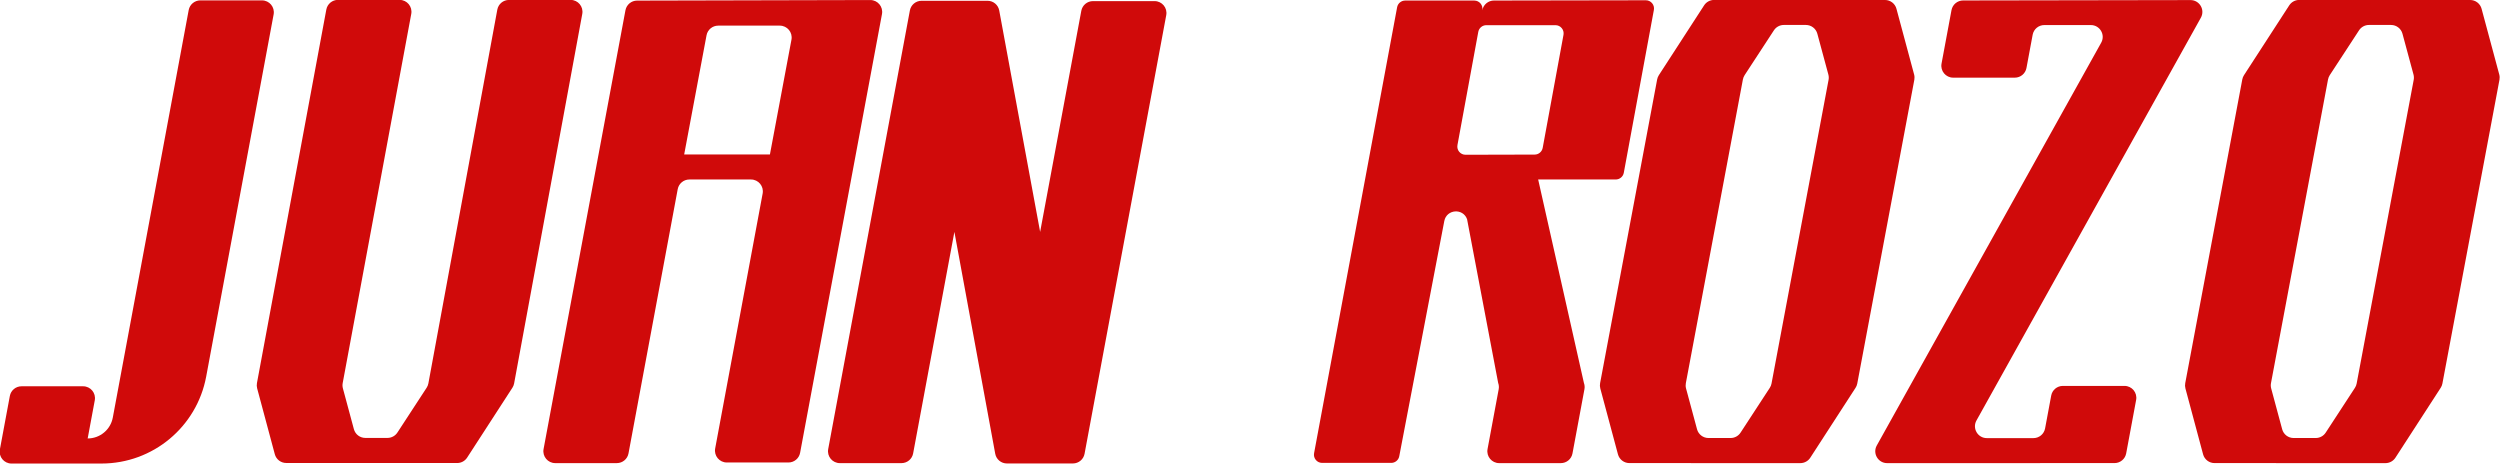
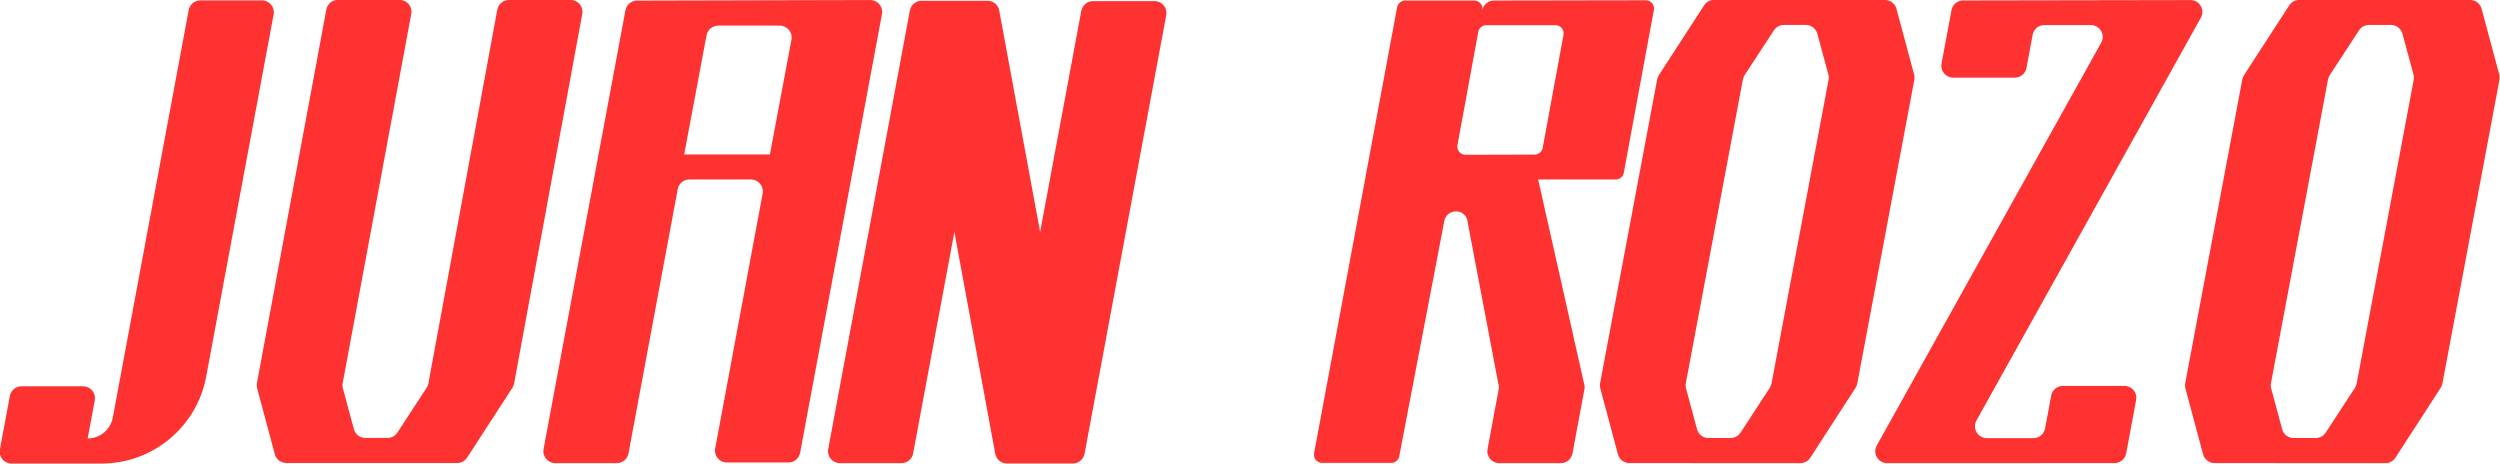
<svg xmlns="http://www.w3.org/2000/svg" width="1693px" height="314px" viewBox="0 0 1693 314" version="1.1">
  <g id="JUAN-ROZO" stroke="none" stroke-width="1" fill="none" fill-rule="evenodd" transform="translate(-0.2267, -0.0832)">
-     <path d="M177.636,0.342 L135.904,0.342 C132.037,0.342 128.719,3.099 128.011,6.902 L76.617,282.863 C75.091,291.061 67.938,297.006 59.6,297.006 L64.411,271.178 C65.331,266.238 61.54,261.677 56.518,261.677 L14.784,261.677 C10.917,261.677 7.599,264.434 6.891,268.236 L0.138,304.5 C-0.782,309.439 3.01,314 8.034,314 L68.986,313.987 C103.713,313.98 133.503,289.218 139.861,255.073 L185.532,9.842 C186.45,4.904 182.66,0.342 177.636,0.342 L177.636,0.342 Z" fill="#D00A0A" fill-rule="nonzero" />
-     <path d="M386.639,0.021 L344.896,0.046 C341.025,0.048 337.708,2.813 337.005,6.619 L290.321,259.747 C290.127,260.783 289.73,261.771 289.154,262.653 L269.346,293.003 C267.864,295.275 265.335,296.644 262.623,296.644 L247.63,296.644 C243.999,296.644 240.821,294.209 239.877,290.703 L232.437,263.086 C232.123,261.921 232.076,260.701 232.299,259.514 L278.73,9.508 C279.647,4.57 275.858,0.013 270.838,0.011 L229.106,0 C225.236,0 221.916,2.758 221.21,6.564 L174.232,259.518 C174.01,260.701 174.056,261.918 174.368,263.08 L186.322,307.668 C187.263,311.177 190.442,313.618 194.076,313.618 L309.827,313.645 C312.55,313.645 315.087,312.267 316.567,309.982 L347.235,262.641 C347.803,261.764 348.195,260.784 348.388,259.758 L394.542,9.503 C395.45,4.571 391.658,0.019 386.639,0.021 L386.639,0.021 Z" fill="#D00A0A" fill-rule="nonzero" />
-     <path d="M589.59,0.11 L431.653,0.488 C427.793,0.497 424.486,3.252 423.779,7.047 L368.329,304.2 C367.409,309.138 371.199,313.7 376.222,313.7 L417.955,313.7 C421.822,313.7 425.14,310.943 425.848,307.141 L459.175,128.194 C459.883,124.392 463.2,121.635 467.068,121.635 L508.8,121.635 C513.824,121.635 517.613,126.197 516.693,131.135 L484.54,303.783 C483.62,308.723 487.41,313.284 492.433,313.284 L534.166,313.284 C538.034,313.284 541.351,310.526 542.059,306.725 L597.503,9.611 C598.423,4.664 594.621,0.099 589.59,0.11 L589.59,0.11 Z M536.208,26.943 L521.618,104.695 L463.551,104.695 L478.689,24.001 C479.397,20.2 482.714,17.442 486.582,17.442 L528.315,17.442 C533.338,17.442 537.128,22.003 536.208,26.943 L536.208,26.943 Z" fill="#D00A0A" fill-rule="nonzero" />
-     <path d="M782.115,0.837 L740.382,0.837 C736.514,0.837 733.197,3.595 732.489,7.398 L704.607,157.12 L676.9,7.183 C676.197,3.375 672.877,0.612 669.005,0.612 L624.29,0.612 C620.423,0.612 617.106,3.369 616.397,7.172 L561.082,304.21 C560.162,309.149 563.952,313.711 568.975,313.711 L610.708,313.711 C614.575,313.711 617.893,310.954 618.601,307.151 L646.54,157.12 L674.194,307.361 C674.895,311.171 678.216,313.938 682.091,313.938 L726.8,313.938 C730.668,313.938 733.985,311.18 734.693,307.377 L790.009,10.339 C790.929,5.399 787.139,0.837 782.115,0.837 L782.115,0.837 Z" fill="#D00A0A" fill-rule="nonzero" />
-     <path d="M1114.768,0.266 L1011.925,0.443 C1008.065,0.453 1004.758,3.209 1004.052,7.003 L1004.047,7.022 C1004.683,3.61 1002.065,0.459 998.595,0.459 L951.813,0.459 C949.141,0.459 946.849,2.364 946.36,4.99 L890.12,306.994 C889.485,310.406 892.103,313.558 895.573,313.558 L942.356,313.558 C945.028,313.558 947.32,311.652 947.808,309.026 L978.304,149.761 C979.835,141.772 990.905,140.861 993.722,148.492 L1014.784,259.4 C1015.286,260.759 1015.411,262.229 1015.146,263.652 L1007.591,304.212 C1006.672,309.151 1010.461,313.712 1015.484,313.712 L1057.218,313.712 C1061.085,313.712 1064.402,310.955 1065.111,307.152 L1073.212,263.652 C1073.478,262.229 1073.353,260.76 1072.851,259.4 L1041.864,121.6 L1094.407,121.631 C1097.08,121.632 1099.373,119.727 1099.863,117.1 L1120.232,6.828 C1120.866,3.413 1118.241,0.259 1114.768,0.266 L1114.768,0.266 Z M1059.022,23.692 L1044.936,100.235 C1044.447,102.857 1042.163,104.76 1039.497,104.767 L992.681,104.885 C989.205,104.893 986.578,101.739 987.214,98.322 L1001.322,21.661 C1001.812,19.033 1004.104,17.13 1006.776,17.13 L1053.571,17.13 C1057.039,17.13 1059.658,20.281 1059.022,23.692 Z" fill="#D00A0A" fill-rule="nonzero" />
-     <path d="M1296.472,50.545 L1284.501,6.019 C1283.558,2.512 1280.38,0.075 1276.75,0.074 L1160.993,0.047 C1158.271,0.047 1155.734,1.424 1154.254,3.708 L1123.608,50.983 C1123.039,51.86 1122.648,52.84 1122.454,53.868 L1083.812,259.583 C1083.59,260.766 1083.636,261.983 1083.947,263.146 L1095.901,307.734 C1096.842,311.243 1100.021,313.684 1103.655,313.684 L1219.406,313.711 C1222.129,313.711 1224.666,312.332 1226.146,310.047 L1256.814,262.708 C1257.382,261.831 1257.774,260.851 1257.967,259.824 L1296.61,54.112 C1296.83,52.928 1296.783,51.708 1296.472,50.545 L1296.472,50.545 Z M1238.535,54.147 L1199.902,259.811 C1199.707,260.848 1199.31,261.835 1198.734,262.717 L1178.926,293.067 C1177.444,295.338 1174.915,296.708 1172.203,296.708 L1157.21,296.708 C1153.58,296.708 1150.402,294.273 1149.458,290.768 L1142.018,263.15 C1141.704,261.985 1141.657,260.765 1141.88,259.579 L1180.518,53.884 C1180.713,52.846 1181.111,51.858 1181.688,50.974 L1201.515,20.622 C1202.997,18.352 1205.525,16.983 1208.237,16.983 L1223.177,16.983 C1226.805,16.983 1229.982,19.417 1230.928,22.919 L1238.398,50.569 C1238.71,51.737 1238.758,52.96 1238.535,54.147 Z" fill="#D00A0A" fill-rule="nonzero" />
-     <path d="M1490.653,12.074 C1493.638,6.717 1489.758,0.126 1483.626,0.136 L1329.657,0.396 C1325.796,0.403 1322.485,3.158 1321.777,6.955 L1315.033,43.173 C1314.113,48.113 1317.903,52.674 1322.926,52.674 L1364.658,52.674 C1368.525,52.674 1371.843,49.917 1372.551,46.115 L1376.741,23.612 C1377.45,19.81 1380.767,17.052 1384.634,17.052 L1416.147,17.052 C1422.274,17.052 1426.144,23.638 1423.161,28.991 L1271.184,301.774 C1268.202,307.127 1272.072,313.713 1278.199,313.713 L1432.184,313.685 C1436.05,313.685 1439.367,310.928 1440.075,307.126 L1446.819,270.918 C1447.738,265.978 1443.949,261.418 1438.926,261.418 L1397.194,261.418 C1393.326,261.418 1390.009,264.175 1389.301,267.977 L1385.158,290.218 C1384.45,294.02 1381.133,296.777 1377.265,296.777 L1345.702,296.777 C1339.575,296.777 1335.706,290.191 1338.688,284.838 L1490.653,12.074 Z" fill="#D00A0A" fill-rule="nonzero" />
-     <path d="M1692.725,50.545 L1680.755,6.019 C1679.812,2.512 1676.634,0.075 1673.003,0.074 L1557.246,0.047 C1554.525,0.047 1551.987,1.424 1550.507,3.708 L1519.862,50.983 C1519.293,51.86 1518.901,52.84 1518.708,53.868 L1480.065,259.583 C1479.843,260.766 1479.889,261.983 1480.201,263.146 L1492.155,307.734 C1493.095,311.243 1496.275,313.684 1499.909,313.684 L1615.66,313.711 C1618.383,313.711 1620.92,312.332 1622.4,310.047 L1653.068,262.708 C1653.636,261.831 1654.027,260.851 1654.221,259.824 L1692.863,54.112 C1693.084,52.928 1693.037,51.708 1692.725,50.545 L1692.725,50.545 Z M1634.788,54.147 L1596.155,259.811 C1595.961,260.848 1595.564,261.835 1594.988,262.717 L1575.18,293.067 C1573.698,295.338 1571.169,296.708 1568.457,296.708 L1553.464,296.708 C1549.833,296.708 1546.655,294.273 1545.711,290.768 L1538.271,263.15 C1537.957,261.985 1537.91,260.765 1538.133,259.579 L1576.772,53.884 C1576.967,52.846 1577.365,51.858 1577.942,50.974 L1597.769,20.622 C1599.251,18.352 1601.779,16.983 1604.491,16.983 L1619.431,16.983 C1623.059,16.983 1626.236,19.417 1627.182,22.919 L1634.651,50.569 C1634.964,51.737 1635.011,52.96 1634.788,54.147 Z" fill="#D00A0A" fill-rule="nonzero" />
+     <path d="M177.636,0.342 L135.904,0.342 C132.037,0.342 128.719,3.099 128.011,6.902 L76.617,282.863 C75.091,291.061 67.938,297.006 59.6,297.006 L64.411,271.178 C65.331,266.238 61.54,261.677 56.518,261.677 L14.784,261.677 C10.917,261.677 7.599,264.434 6.891,268.236 L0.138,304.5 C-0.782,309.439 3.01,314 8.034,314 L68.986,313.987 C103.713,313.98 133.503,289.218 139.861,255.073 L185.532,9.842 C186.45,4.904 182.66,0.342 177.636,0.342 L177.636,0.342 Z" fill="#ff3232" fill-rule="nonzero" />
+     <path d="M386.639,0.021 L344.896,0.046 C341.025,0.048 337.708,2.813 337.005,6.619 L290.321,259.747 C290.127,260.783 289.73,261.771 289.154,262.653 L269.346,293.003 C267.864,295.275 265.335,296.644 262.623,296.644 L247.63,296.644 C243.999,296.644 240.821,294.209 239.877,290.703 L232.437,263.086 C232.123,261.921 232.076,260.701 232.299,259.514 L278.73,9.508 C279.647,4.57 275.858,0.013 270.838,0.011 L229.106,0 C225.236,0 221.916,2.758 221.21,6.564 L174.232,259.518 C174.01,260.701 174.056,261.918 174.368,263.08 L186.322,307.668 C187.263,311.177 190.442,313.618 194.076,313.618 L309.827,313.645 C312.55,313.645 315.087,312.267 316.567,309.982 L347.235,262.641 C347.803,261.764 348.195,260.784 348.388,259.758 L394.542,9.503 C395.45,4.571 391.658,0.019 386.639,0.021 L386.639,0.021 Z" fill="#ff3232" fill-rule="nonzero" />
+     <path d="M589.59,0.11 L431.653,0.488 C427.793,0.497 424.486,3.252 423.779,7.047 L368.329,304.2 C367.409,309.138 371.199,313.7 376.222,313.7 L417.955,313.7 C421.822,313.7 425.14,310.943 425.848,307.141 L459.175,128.194 C459.883,124.392 463.2,121.635 467.068,121.635 L508.8,121.635 C513.824,121.635 517.613,126.197 516.693,131.135 L484.54,303.783 C483.62,308.723 487.41,313.284 492.433,313.284 L534.166,313.284 C538.034,313.284 541.351,310.526 542.059,306.725 L597.503,9.611 C598.423,4.664 594.621,0.099 589.59,0.11 L589.59,0.11 Z M536.208,26.943 L521.618,104.695 L463.551,104.695 L478.689,24.001 C479.397,20.2 482.714,17.442 486.582,17.442 L528.315,17.442 C533.338,17.442 537.128,22.003 536.208,26.943 L536.208,26.943 Z" fill="#ff3232" fill-rule="nonzero" />
+     <path d="M782.115,0.837 L740.382,0.837 C736.514,0.837 733.197,3.595 732.489,7.398 L704.607,157.12 L676.9,7.183 C676.197,3.375 672.877,0.612 669.005,0.612 L624.29,0.612 C620.423,0.612 617.106,3.369 616.397,7.172 L561.082,304.21 C560.162,309.149 563.952,313.711 568.975,313.711 L610.708,313.711 C614.575,313.711 617.893,310.954 618.601,307.151 L646.54,157.12 L674.194,307.361 C674.895,311.171 678.216,313.938 682.091,313.938 L726.8,313.938 C730.668,313.938 733.985,311.18 734.693,307.377 L790.009,10.339 C790.929,5.399 787.139,0.837 782.115,0.837 L782.115,0.837 Z" fill="#ff3232" fill-rule="nonzero" />
+     <path d="M1114.768,0.266 L1011.925,0.443 C1008.065,0.453 1004.758,3.209 1004.052,7.003 L1004.047,7.022 C1004.683,3.61 1002.065,0.459 998.595,0.459 L951.813,0.459 C949.141,0.459 946.849,2.364 946.36,4.99 L890.12,306.994 C889.485,310.406 892.103,313.558 895.573,313.558 L942.356,313.558 C945.028,313.558 947.32,311.652 947.808,309.026 L978.304,149.761 C979.835,141.772 990.905,140.861 993.722,148.492 L1014.784,259.4 C1015.286,260.759 1015.411,262.229 1015.146,263.652 L1007.591,304.212 C1006.672,309.151 1010.461,313.712 1015.484,313.712 L1057.218,313.712 C1061.085,313.712 1064.402,310.955 1065.111,307.152 L1073.212,263.652 C1073.478,262.229 1073.353,260.76 1072.851,259.4 L1041.864,121.6 L1094.407,121.631 C1097.08,121.632 1099.373,119.727 1099.863,117.1 L1120.232,6.828 C1120.866,3.413 1118.241,0.259 1114.768,0.266 L1114.768,0.266 Z M1059.022,23.692 L1044.936,100.235 C1044.447,102.857 1042.163,104.76 1039.497,104.767 L992.681,104.885 C989.205,104.893 986.578,101.739 987.214,98.322 L1001.322,21.661 C1001.812,19.033 1004.104,17.13 1006.776,17.13 L1053.571,17.13 C1057.039,17.13 1059.658,20.281 1059.022,23.692 Z" fill="#ff3232" fill-rule="nonzero" />
+     <path d="M1296.472,50.545 L1284.501,6.019 C1283.558,2.512 1280.38,0.075 1276.75,0.074 L1160.993,0.047 C1158.271,0.047 1155.734,1.424 1154.254,3.708 L1123.608,50.983 C1123.039,51.86 1122.648,52.84 1122.454,53.868 L1083.812,259.583 C1083.59,260.766 1083.636,261.983 1083.947,263.146 L1095.901,307.734 C1096.842,311.243 1100.021,313.684 1103.655,313.684 L1219.406,313.711 C1222.129,313.711 1224.666,312.332 1226.146,310.047 L1256.814,262.708 C1257.382,261.831 1257.774,260.851 1257.967,259.824 L1296.61,54.112 C1296.83,52.928 1296.783,51.708 1296.472,50.545 L1296.472,50.545 Z M1238.535,54.147 L1199.902,259.811 C1199.707,260.848 1199.31,261.835 1198.734,262.717 L1178.926,293.067 C1177.444,295.338 1174.915,296.708 1172.203,296.708 L1157.21,296.708 C1153.58,296.708 1150.402,294.273 1149.458,290.768 L1142.018,263.15 C1141.704,261.985 1141.657,260.765 1141.88,259.579 L1180.518,53.884 C1180.713,52.846 1181.111,51.858 1181.688,50.974 L1201.515,20.622 C1202.997,18.352 1205.525,16.983 1208.237,16.983 L1223.177,16.983 C1226.805,16.983 1229.982,19.417 1230.928,22.919 L1238.398,50.569 C1238.71,51.737 1238.758,52.96 1238.535,54.147 Z" fill="#ff3232" fill-rule="nonzero" />
+     <path d="M1490.653,12.074 C1493.638,6.717 1489.758,0.126 1483.626,0.136 L1329.657,0.396 C1325.796,0.403 1322.485,3.158 1321.777,6.955 L1315.033,43.173 C1314.113,48.113 1317.903,52.674 1322.926,52.674 L1364.658,52.674 C1368.525,52.674 1371.843,49.917 1372.551,46.115 L1376.741,23.612 C1377.45,19.81 1380.767,17.052 1384.634,17.052 L1416.147,17.052 C1422.274,17.052 1426.144,23.638 1423.161,28.991 L1271.184,301.774 C1268.202,307.127 1272.072,313.713 1278.199,313.713 L1432.184,313.685 C1436.05,313.685 1439.367,310.928 1440.075,307.126 L1446.819,270.918 C1447.738,265.978 1443.949,261.418 1438.926,261.418 L1397.194,261.418 C1393.326,261.418 1390.009,264.175 1389.301,267.977 L1385.158,290.218 C1384.45,294.02 1381.133,296.777 1377.265,296.777 L1345.702,296.777 C1339.575,296.777 1335.706,290.191 1338.688,284.838 L1490.653,12.074 Z" fill="#ff3232" fill-rule="nonzero" />
+     <path d="M1692.725,50.545 L1680.755,6.019 C1679.812,2.512 1676.634,0.075 1673.003,0.074 L1557.246,0.047 C1554.525,0.047 1551.987,1.424 1550.507,3.708 L1519.862,50.983 C1519.293,51.86 1518.901,52.84 1518.708,53.868 L1480.065,259.583 C1479.843,260.766 1479.889,261.983 1480.201,263.146 L1492.155,307.734 C1493.095,311.243 1496.275,313.684 1499.909,313.684 L1615.66,313.711 C1618.383,313.711 1620.92,312.332 1622.4,310.047 L1653.068,262.708 C1653.636,261.831 1654.027,260.851 1654.221,259.824 L1692.863,54.112 C1693.084,52.928 1693.037,51.708 1692.725,50.545 L1692.725,50.545 Z M1634.788,54.147 L1596.155,259.811 C1595.961,260.848 1595.564,261.835 1594.988,262.717 L1575.18,293.067 C1573.698,295.338 1571.169,296.708 1568.457,296.708 L1553.464,296.708 C1549.833,296.708 1546.655,294.273 1545.711,290.768 L1538.271,263.15 C1537.957,261.985 1537.91,260.765 1538.133,259.579 L1576.772,53.884 C1576.967,52.846 1577.365,51.858 1577.942,50.974 L1597.769,20.622 C1599.251,18.352 1601.779,16.983 1604.491,16.983 L1619.431,16.983 C1623.059,16.983 1626.236,19.417 1627.182,22.919 L1634.651,50.569 C1634.964,51.737 1635.011,52.96 1634.788,54.147 Z" fill="#ff3232" fill-rule="nonzero" />
  </g>
</svg>
